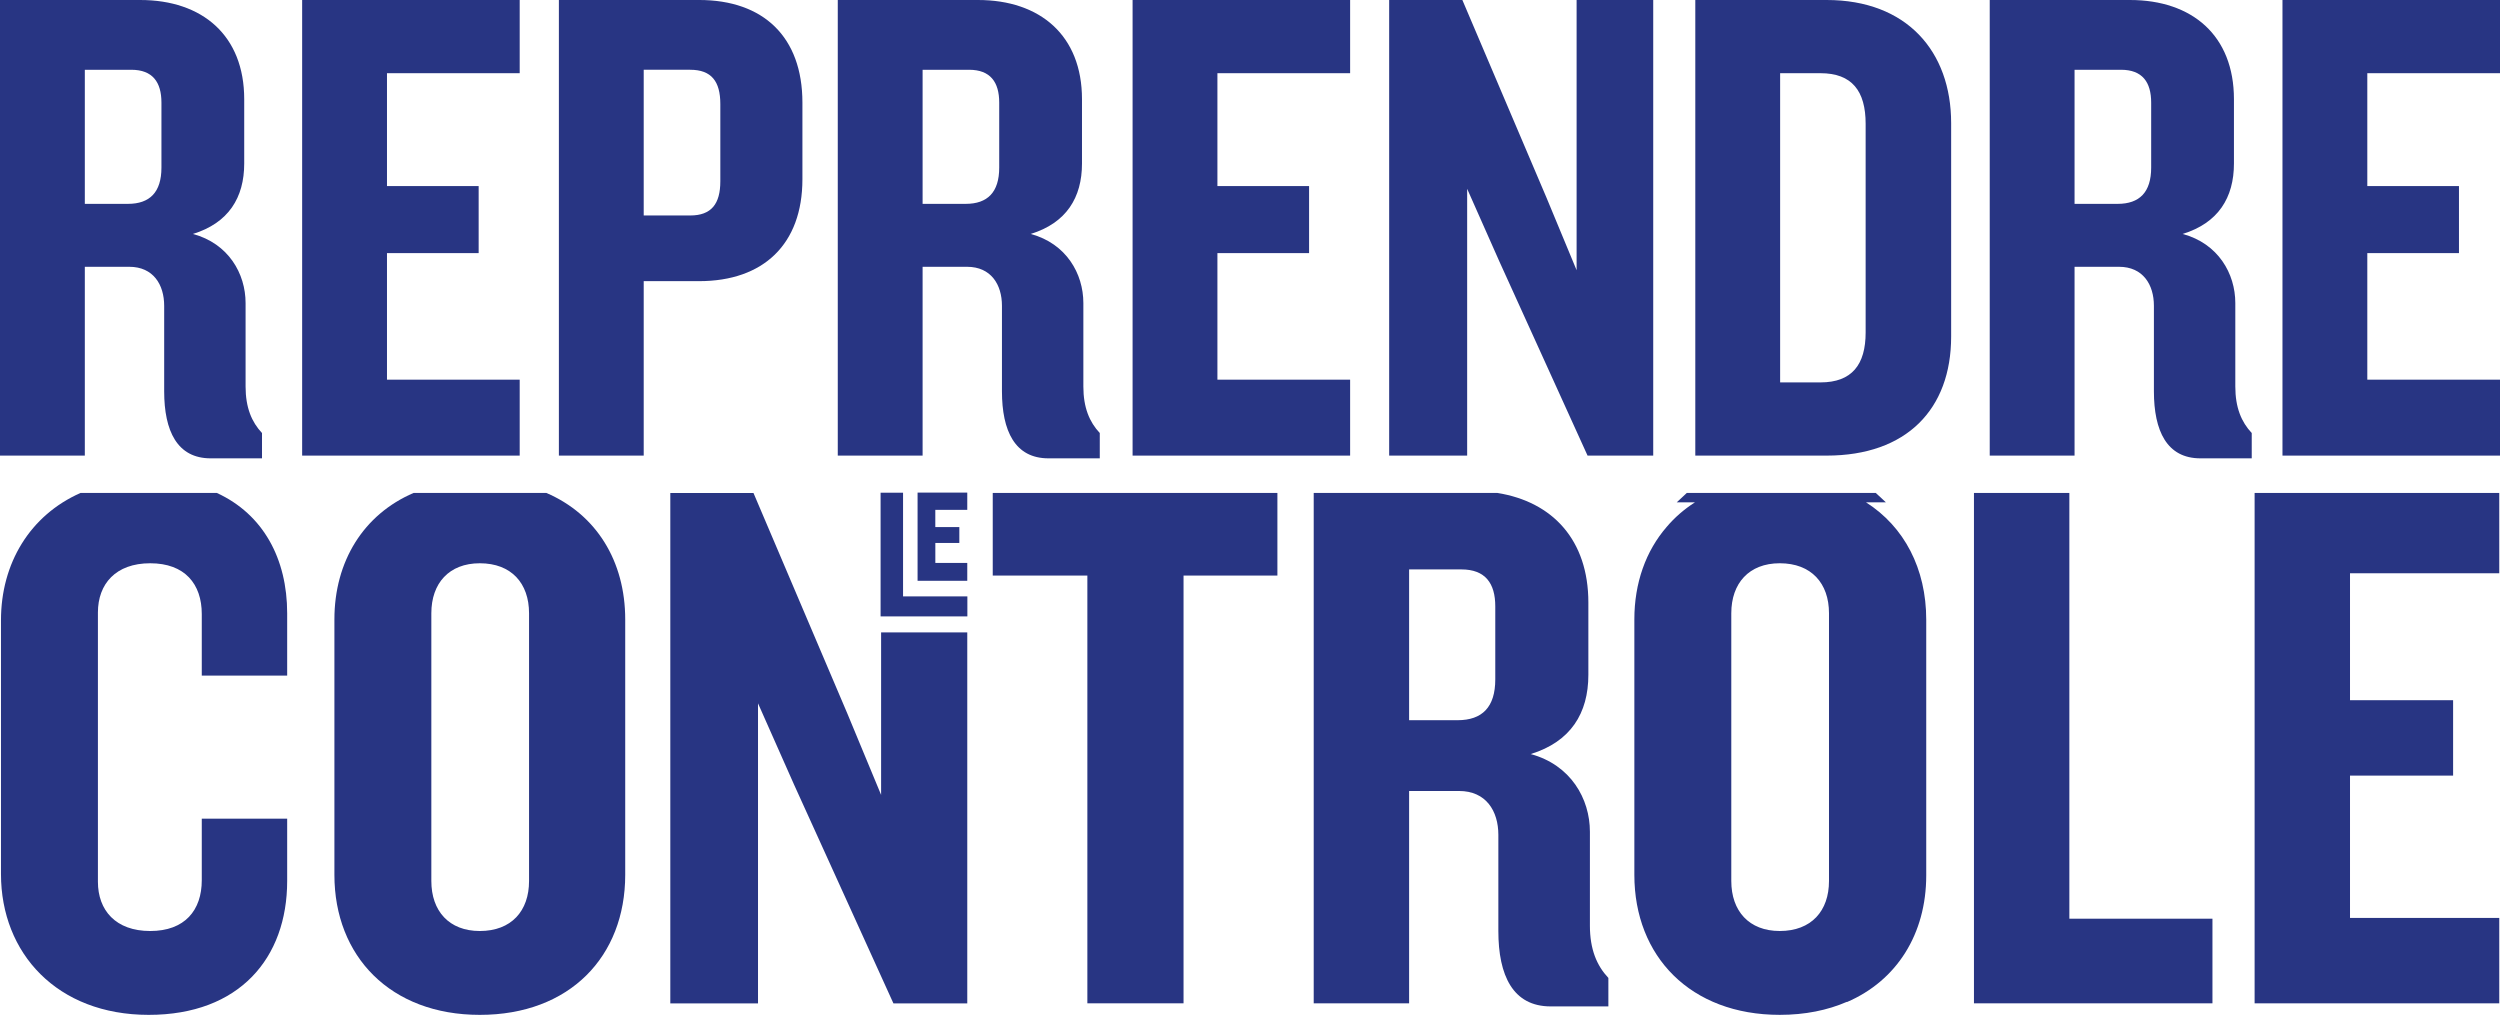
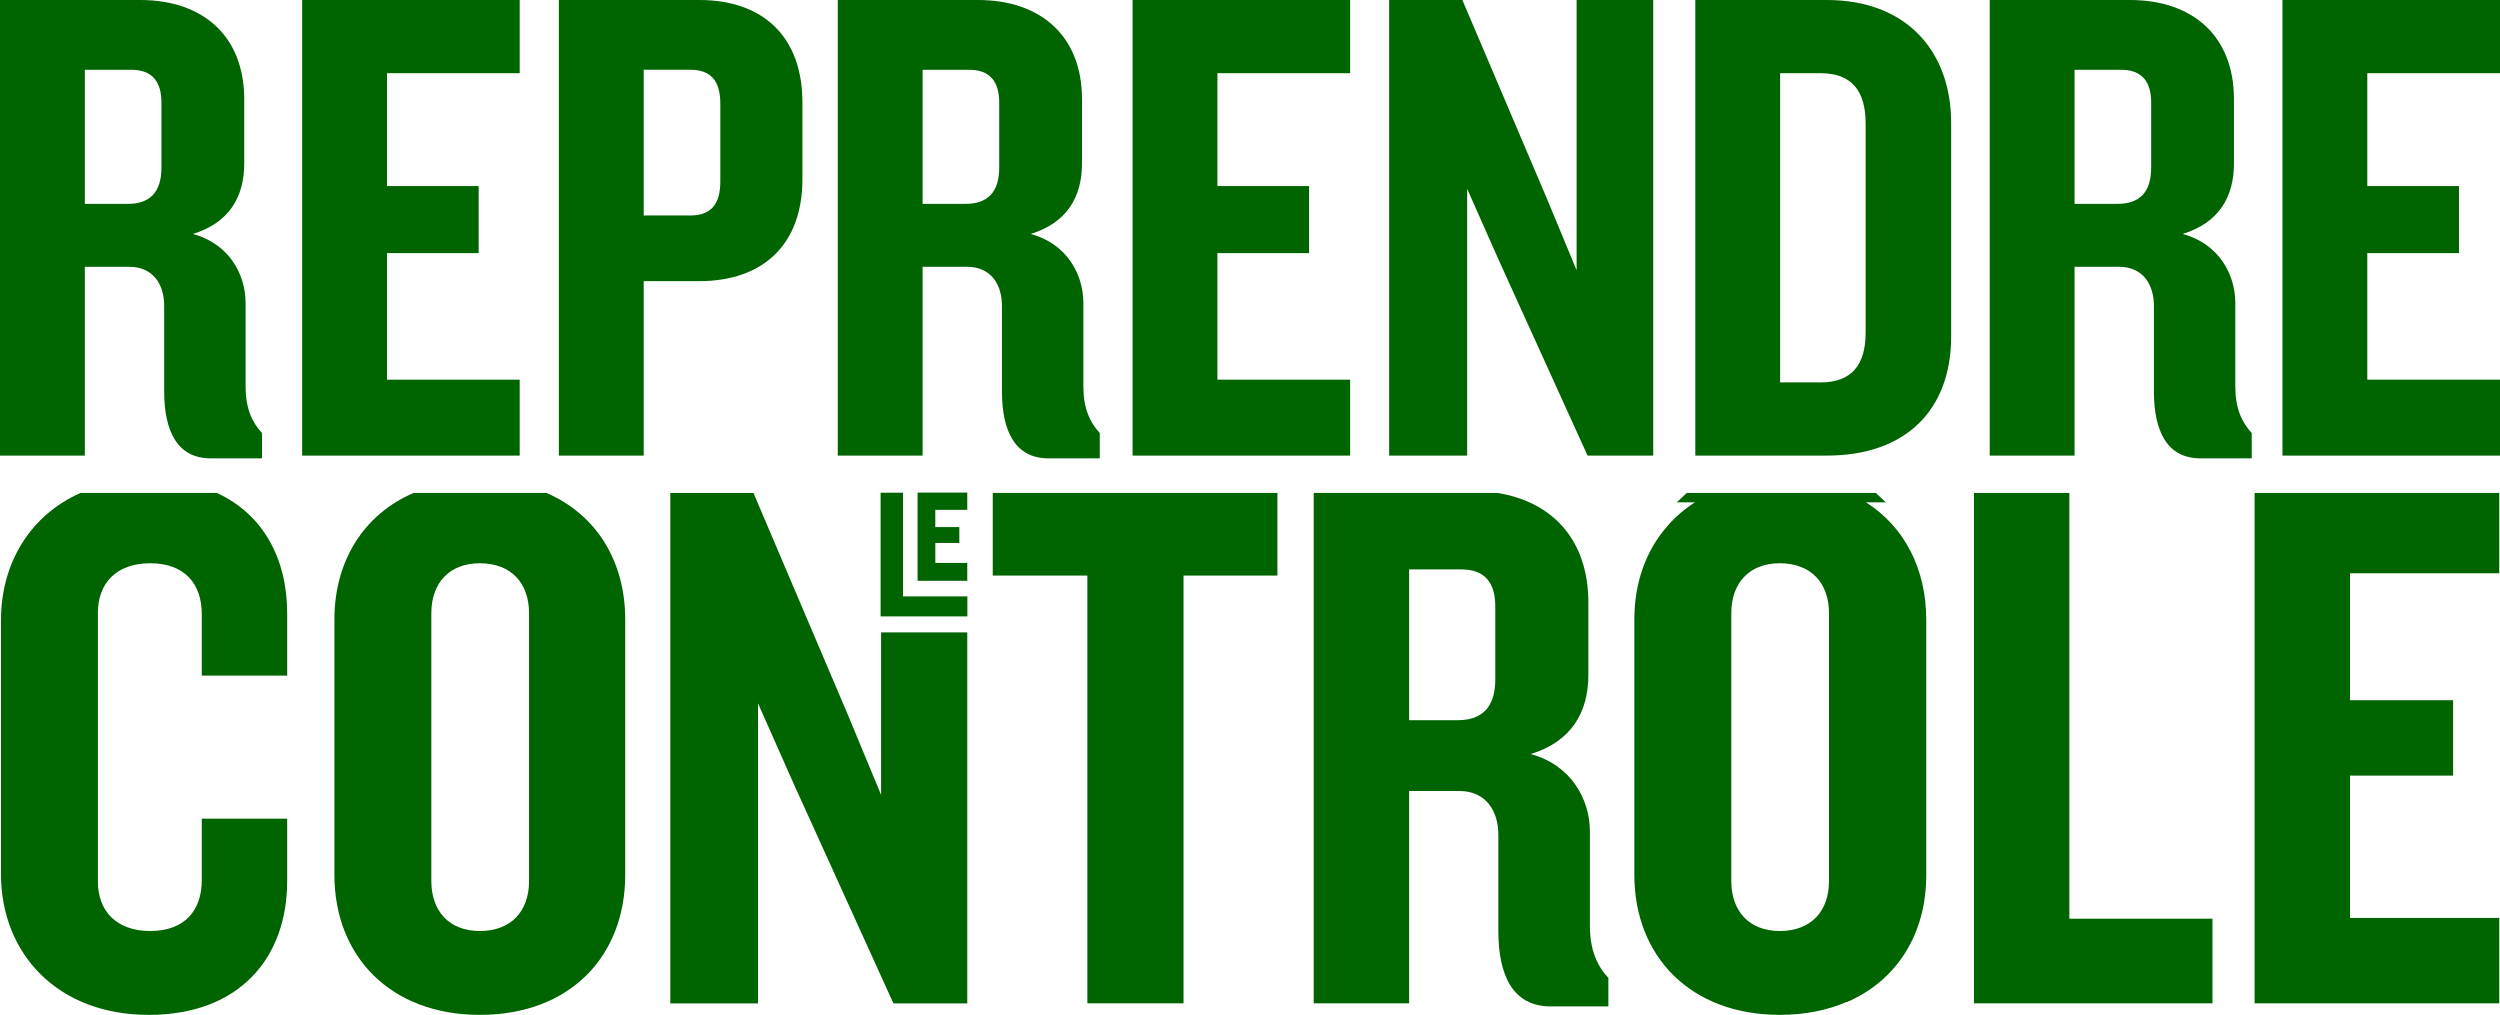
<svg xmlns="http://www.w3.org/2000/svg" width="145.34mm" height="59mm" version="1.1" viewBox="0 0 145.34 59">
  <g transform="translate(-80.416 -57.009)">
    <g transform="matrix(.35278 0 0 -.35278 92.665 83.655)">
-       <path d="m0 0c-5.524 0-7.666 4.509-7.666 11.048v14.092c0 3.494-1.804 6.425-5.749 6.425h-7.328v-31.114h-13.979v75.08h23.111c10.258 0 17.135-5.862 17.135-16.346v-10.597c0-5.637-2.593-9.807-8.455-11.611 5.862-1.579 8.68-6.539 8.68-11.386v-13.754c0-3.495 1.015-5.862 2.706-7.666v-4.171zm-8.117 58.622c0 3.381-1.465 5.411-4.96 5.411h-7.666v-22.096h7.102c3.608 0 5.524 1.917 5.524 5.975z" fill="#283583" />
+       <path d="m0 0c-5.524 0-7.666 4.509-7.666 11.048v14.092c0 3.494-1.804 6.425-5.749 6.425h-7.328v-31.114h-13.979v75.08h23.111c10.258 0 17.135-5.862 17.135-16.346v-10.597c0-5.637-2.593-9.807-8.455-11.611 5.862-1.579 8.68-6.539 8.68-11.386v-13.754c0-3.495 1.015-5.862 2.706-7.666v-4.171zm-8.117 58.622c0 3.381-1.465 5.411-4.96 5.411h-7.666v-22.096h7.102c3.608 0 5.524 1.917 5.524 5.975z" fill="#006400" />
    </g>
    <g transform="matrix(.35278 0 0 -.35278 97.982 83.496)">
-       <path d="m0 0v75.081h35.849v-12.063h-21.87v-18.601h15.106v-11.048h-15.106v-20.856h21.87v-12.513z" fill="#283583" />
+       <path d="m0 0v75.081h35.849v-12.063h-21.87v-18.601h15.106v-11.048h-15.106v-20.856h21.87v-12.513z" fill="#006400" />
    </g>
    <g transform="matrix(.35278 0 0 -.35278 121.06 73.354)">
-       <path d="m0 0h-9.131v-28.747h-13.979v75.08h23.11c10.597 0 17.023-6.087 17.023-16.909v-12.627c0-10.709-6.426-16.797-17.023-16.797m3.495 29.198c0 3.72-1.466 5.637-4.96 5.637h-7.666v-24.012h7.666c3.494 0 4.96 1.916 4.96 5.636z" fill="#283583" />
+       <path d="m0 0h-9.131v-28.747h-13.979v75.08h23.11c10.597 0 17.023-6.087 17.023-16.909v-12.627c0-10.709-6.426-16.797-17.023-16.797m3.495 29.198c0 3.72-1.466 5.637-4.96 5.637h-7.666v-24.012h7.666c3.494 0 4.96 1.916 4.96 5.636z" fill="#006400" />
    </g>
    <g transform="matrix(.35278 0 0 -.35278 141.37 83.655)">
-       <path d="m0 0c-5.524 0-7.666 4.509-7.666 11.048v14.092c0 3.494-1.804 6.425-5.749 6.425h-7.328v-31.114h-13.979v75.08h23.11c10.259 0 17.136-5.862 17.136-16.346v-10.597c0-5.637-2.593-9.807-8.455-11.611 5.862-1.579 8.68-6.539 8.68-11.386v-13.754c0-3.495 1.015-5.862 2.706-7.666v-4.171zm-8.117 58.622c0 3.381-1.465 5.411-4.96 5.411h-7.666v-22.096h7.102c3.608 0 5.524 1.917 5.524 5.975z" fill="#283583" />
+       <path d="m0 0c-5.524 0-7.666 4.509-7.666 11.048v14.092c0 3.494-1.804 6.425-5.749 6.425h-7.328v-31.114h-13.979v75.08h23.11c10.259 0 17.136-5.862 17.136-16.346v-10.597c0-5.637-2.593-9.807-8.455-11.611 5.862-1.579 8.68-6.539 8.68-11.386v-13.754c0-3.495 1.015-5.862 2.706-7.666v-4.171zm-8.117 58.622c0 3.381-1.465 5.411-4.96 5.411h-7.666v-22.096h7.102c3.608 0 5.524 1.917 5.524 5.975z" fill="#006400" />
    </g>
    <g transform="matrix(.35278 0 0 -.35278 146.26 83.496)">
-       <path d="m0 0v75.081h35.849v-12.063h-21.87v-18.601h15.106v-11.048h-15.106v-20.856h21.87v-12.513z" fill="#283583" />
+       <path d="m0 0v75.081h35.849v-12.063h-21.87v-18.601h15.106v-11.048h-15.106v-20.856h21.87v-12.513z" fill="#006400" />
    </g>
    <g transform="matrix(.35278 0 0 -.35278 172.71 83.496)">
-       <path d="m0 0-14.542 32.016-5.299 11.95v-43.966h-12.852v75.081h12.063l13.866-32.581 4.96-11.949v44.53h12.626v-75.081z" fill="#283583" />
+       <path d="m0 0-14.542 32.016-5.299 11.95v-43.966h-12.852v75.081h12.063l13.866-32.581 4.96-11.949v44.53h12.626v-75.081z" fill="#006400" />
    </g>
    <g transform="matrix(.35278 0 0 -.35278 186.61 83.496)">
-       <path d="m0 0h-21.645v75.081h21.645c13.19 0 20.517-8.456 20.517-20.292v-35.173c0-11.95-7.327-19.616-20.517-19.616m6.426 54.676c0 5.411-2.255 8.342-7.441 8.342h-6.651v-50.955h6.651c5.186 0 7.441 2.931 7.441 8.229z" fill="#283583" />
+       <path d="m0 0h-21.645v75.081h21.645c13.19 0 20.517-8.456 20.517-20.292v-35.173c0-11.95-7.327-19.616-20.517-19.616m6.426 54.676c0 5.411-2.255 8.342-7.441 8.342h-6.651v-50.955h6.651c5.186 0 7.441 2.931 7.441 8.229z" fill="#006400" />
    </g>
    <g transform="matrix(.35278 0 0 -.35278 208.34 83.655)">
-       <path d="m0 0c-5.524 0-7.666 4.509-7.666 11.048v14.092c0 3.494-1.804 6.425-5.749 6.425h-7.328v-31.114h-13.979v75.08h23.11c10.259 0 17.136-5.862 17.136-16.346v-10.597c0-5.637-2.593-9.807-8.455-11.611 5.862-1.579 8.68-6.539 8.68-11.386v-13.754c0-3.495 1.015-5.862 2.706-7.666v-4.171zm-8.117 58.622c0 3.381-1.465 5.411-4.96 5.411h-7.666v-22.096h7.102c3.608 0 5.524 1.917 5.524 5.975z" fill="#283583" />
+       <path d="m0 0c-5.524 0-7.666 4.509-7.666 11.048v14.092c0 3.494-1.804 6.425-5.749 6.425h-7.328v-31.114h-13.979v75.08h23.11c10.259 0 17.136-5.862 17.136-16.346v-10.597c0-5.637-2.593-9.807-8.455-11.611 5.862-1.579 8.68-6.539 8.68-11.386v-13.754c0-3.495 1.015-5.862 2.706-7.666v-4.171zm-8.117 58.622c0 3.381-1.465 5.411-4.96 5.411h-7.666v-22.096h7.102c3.608 0 5.524 1.917 5.524 5.975z" fill="#006400" />
    </g>
    <g transform="matrix(.35278 0 0 -.35278 213.11 57.009)">
-       <path d="m0 0v-75.081h35.85v12.514h-21.871v20.856h15.106v11.047h-15.106v18.601h21.871v12.063z" fill="#283583" />
+       <path d="m0 0v-75.081h35.85v12.514h-21.871v20.856h15.106v11.047h-15.106v18.601h21.871v12.063z" fill="#006400" />
    </g>
    <g transform="matrix(.35278 0 0 -.35278 131.61 92.844)">
-       <path d="m0 0v20.384h3.702v-17.087h10.599v-3.297z" fill="#283583" />
+       <path d="m0 0v20.384h3.702v-17.087h10.599v-3.297z" fill="#006400" />
    </g>
    <g transform="matrix(.35278 0 0 -.35278 133.76 90.774)">
-       <path d="m0 0v14.534h8.19v-2.843h-5.267v-2.839h3.959v-2.617h-3.954v-3.291h5.262v-2.944z" fill="#283583" />
+       <path d="m0 0v14.534h8.19v-2.843h-5.267v-2.839h3.959v-2.617h-3.954v-3.291h5.262v-2.944z" fill="#006400" />
    </g>
    <g transform="matrix(.35278 0 0 -.35278 93.022 85.667)">
-       <path d="m0 0h-22.466c-8.312-3.683-13.106-11.571-13.106-20.969v-41.839c0-13.058 9.255-23.201 24.342-23.201 14.96 0 22.821 9.382 22.821 22.06v10.27h-14.073v-10.143c0-4.944-2.789-8.368-8.495-8.368-5.705 0-8.621 3.424-8.621 8.114v44.374c0 4.692 2.916 8.114 8.621 8.114 5.706 0 8.495-3.422 8.495-8.367v-10.143h14.073v10.27c0 8.991-3.955 16.323-11.591 19.828" fill="#283583" />
+       <path d="m0 0h-22.466c-8.312-3.683-13.106-11.571-13.106-20.969v-41.839c0-13.058 9.255-23.201 24.342-23.201 14.96 0 22.821 9.382 22.821 22.06v10.27h-14.073v-10.143c0-4.944-2.789-8.368-8.495-8.368-5.705 0-8.621 3.424-8.621 8.114v44.374c0 4.692 2.916 8.114 8.621 8.114 5.706 0 8.495-3.422 8.495-8.367v-10.143h14.073v10.27c0 8.991-3.955 16.323-11.591 19.828" fill="#006400" />
    </g>
    <g transform="matrix(.35278 0 0 -.35278 112.18 85.667)">
-       <path d="m0 0h-21.883c-8.221-3.534-13.048-11.229-13.048-20.843v-42.092c0-13.439 9.255-23.074 23.962-23.074 14.833 0 23.962 9.635 23.962 23.074v42.092c0 9.614-4.762 17.309-12.993 20.843m-2.855-63.949c0-4.944-2.916-8.241-8.114-8.241-5.072 0-7.988 3.297-7.988 8.241v44.121c0 4.944 2.916 8.24 7.988 8.24 5.198 0 8.114-3.296 8.114-8.24z" fill="#283583" />
+       <path d="m0 0h-21.883c-8.221-3.534-13.048-11.229-13.048-20.843v-42.092c0-13.439 9.255-23.074 23.962-23.074 14.833 0 23.962 9.635 23.962 23.074v42.092c0 9.614-4.762 17.309-12.993 20.843m-2.855-63.949c0-4.944-2.916-8.241-8.114-8.241-5.072 0-7.988 3.297-7.988 8.241v44.121c0 4.944 2.916 8.24 7.988 8.24 5.198 0 8.114-3.296 8.114-8.24z" fill="#006400" />
    </g>
    <g transform="matrix(.35278 0 0 -.35278 131.64 103.22)">
-       <path d="m0 0-5.578 13.439-15.454 36.31h-13.706v-84.107h14.453v49.445l5.959-13.439 16.355-36.006h12.171v61.139h-14.2z" fill="#283583" />
+       <path d="m0 0-5.578 13.439-15.454 36.31h-13.706v-84.107h14.453v49.445l5.959-13.439 16.355-36.006h12.171v61.139h-14.2z" fill="#006400" />
    </g>
    <g transform="matrix(.35278 0 0 -.35278 138.13 90.47)">
-       <path d="m0 0h15.594v-70.491h15.848v70.491h15.468v13.616h-46.91z" fill="#283583" />
+       <path d="m0 0h15.594v-70.491h15.848v70.491h15.468v13.616h-46.91z" fill="#006400" />
    </g>
    <g transform="matrix(.35278 0 0 -.35278 156.79 85.667)">
-       <path d="m0 0v-84.107h15.721v34.992h8.241c4.437 0 6.466-3.296 6.466-7.227v-15.848c0-7.353 2.409-12.425 8.621-12.425h9.509v4.692c-1.902 2.028-3.043 4.691-3.043 8.621v15.467c0 5.452-3.17 11.03-9.762 12.805 6.592 2.029 9.508 6.72 9.508 13.059v11.918c0 10.262-5.859 16.586-14.986 18.053h-6.483zm29.921-18.687v-12.044c0-4.565-2.155-6.72-6.213-6.72h-7.987v24.849h8.621c3.931 0 5.579-2.282 5.579-6.085" fill="#283583" />
+       <path d="m0 0v-84.107h15.721v34.992h8.241c4.437 0 6.466-3.296 6.466-7.227v-15.848c0-7.353 2.409-12.425 8.621-12.425h9.509v4.692c-1.902 2.028-3.043 4.691-3.043 8.621v15.467c0 5.452-3.17 11.03-9.762 12.805 6.592 2.029 9.508 6.72 9.508 13.059v11.918c0 10.262-5.859 16.586-14.986 18.053h-6.483zm29.921-18.687v-12.044c0-4.565-2.155-6.72-6.213-6.72h-7.987v24.849h8.621c3.931 0 5.579-2.282 5.579-6.085" fill="#006400" />
    </g>
    <g transform="matrix(.35278 0 0 -.35278 200.72 85.667)">
-       <path d="m0 0h-15.721v-84.107h39.303v13.946h-23.582z" fill="#283583" />
+       <path d="m0 0h-15.721v-84.107h39.303v13.946h-23.582z" fill="#006400" />
    </g>
    <g transform="matrix(.35278 0 0 -.35278 211.49 85.667)">
-       <path d="m0 0v-84.108h40.317v14.074h-24.596v23.454h16.99v12.425h-16.99v20.919h24.596v13.236z" fill="#283583" />
+       <path d="m0 0v-84.108h40.317v14.074h-24.596v23.454h16.99v12.425h-16.99v20.919h24.596v13.236z" fill="#006400" />
    </g>
    <g transform="matrix(.35278 0 0 -.35278 188.9 86.214)">
-       <path d="m0 0h3.27l-1.663 1.552h-31.146l-1.663-1.552h3.003c-1.775-1.13-3.335-2.489-4.658-4.05-3.431-3.962-5.323-9.225-5.323-15.241v-42.092c0-13.439 9.256-23.074 23.962-23.074 4.159 0 7.869 0.758 11.056 2.144v-0.041c8.24 3.536 13.082 11.24 13.082 20.871v42.149c0 8.405-3.617 15.324-9.92 19.334m-6.104-62.397c0-4.945-2.915-8.241-8.114-8.241-5.071 0-7.987 3.296-7.987 8.241v44.12c0 4.945 2.916 8.241 7.987 8.241 5.199 0 8.114-3.296 8.114-8.241z" fill="#283583" />
+       <path d="m0 0h3.27l-1.663 1.552h-31.146l-1.663-1.552h3.003c-1.775-1.13-3.335-2.489-4.658-4.05-3.431-3.962-5.323-9.225-5.323-15.241v-42.092c0-13.439 9.256-23.074 23.962-23.074 4.159 0 7.869 0.758 11.056 2.144v-0.041c8.24 3.536 13.082 11.24 13.082 20.871v42.149c0 8.405-3.617 15.324-9.92 19.334m-6.104-62.397c0-4.945-2.915-8.241-8.114-8.241-5.071 0-7.987 3.296-7.987 8.241v44.12c0 4.945 2.916 8.241 7.987 8.241 5.199 0 8.114-3.296 8.114-8.241z" fill="#006400" />
    </g>
  </g>
</svg>
